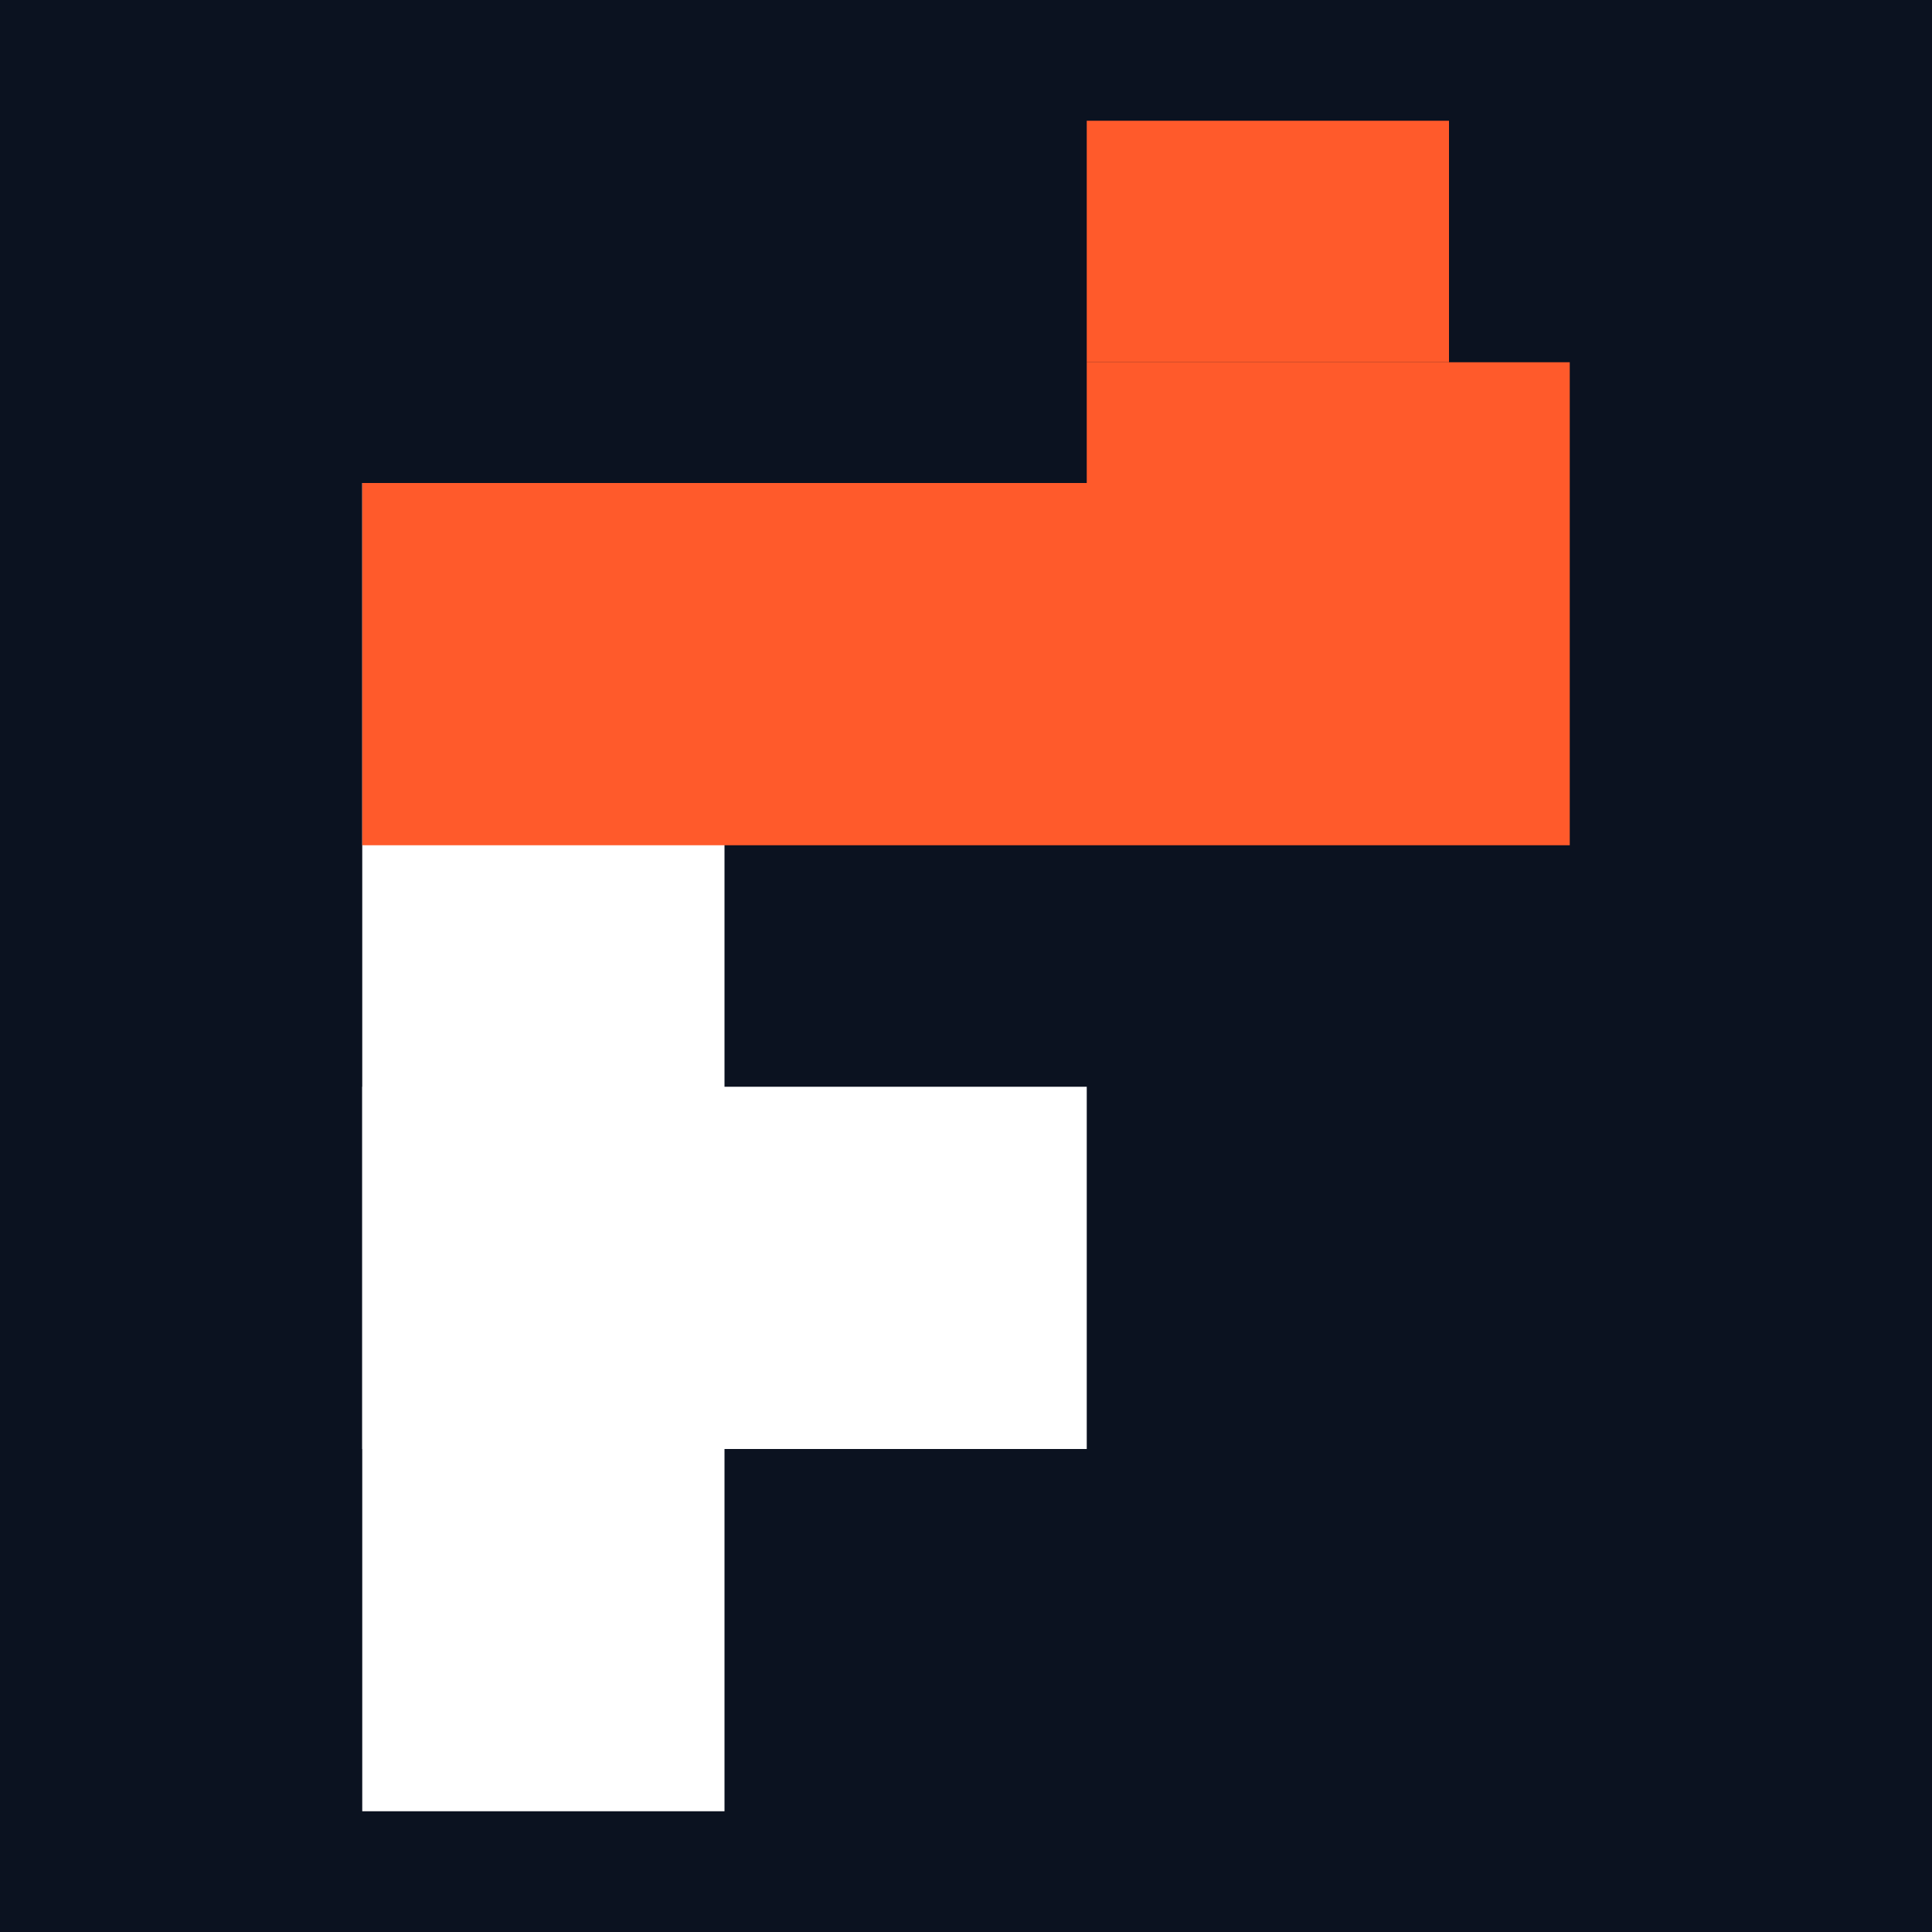
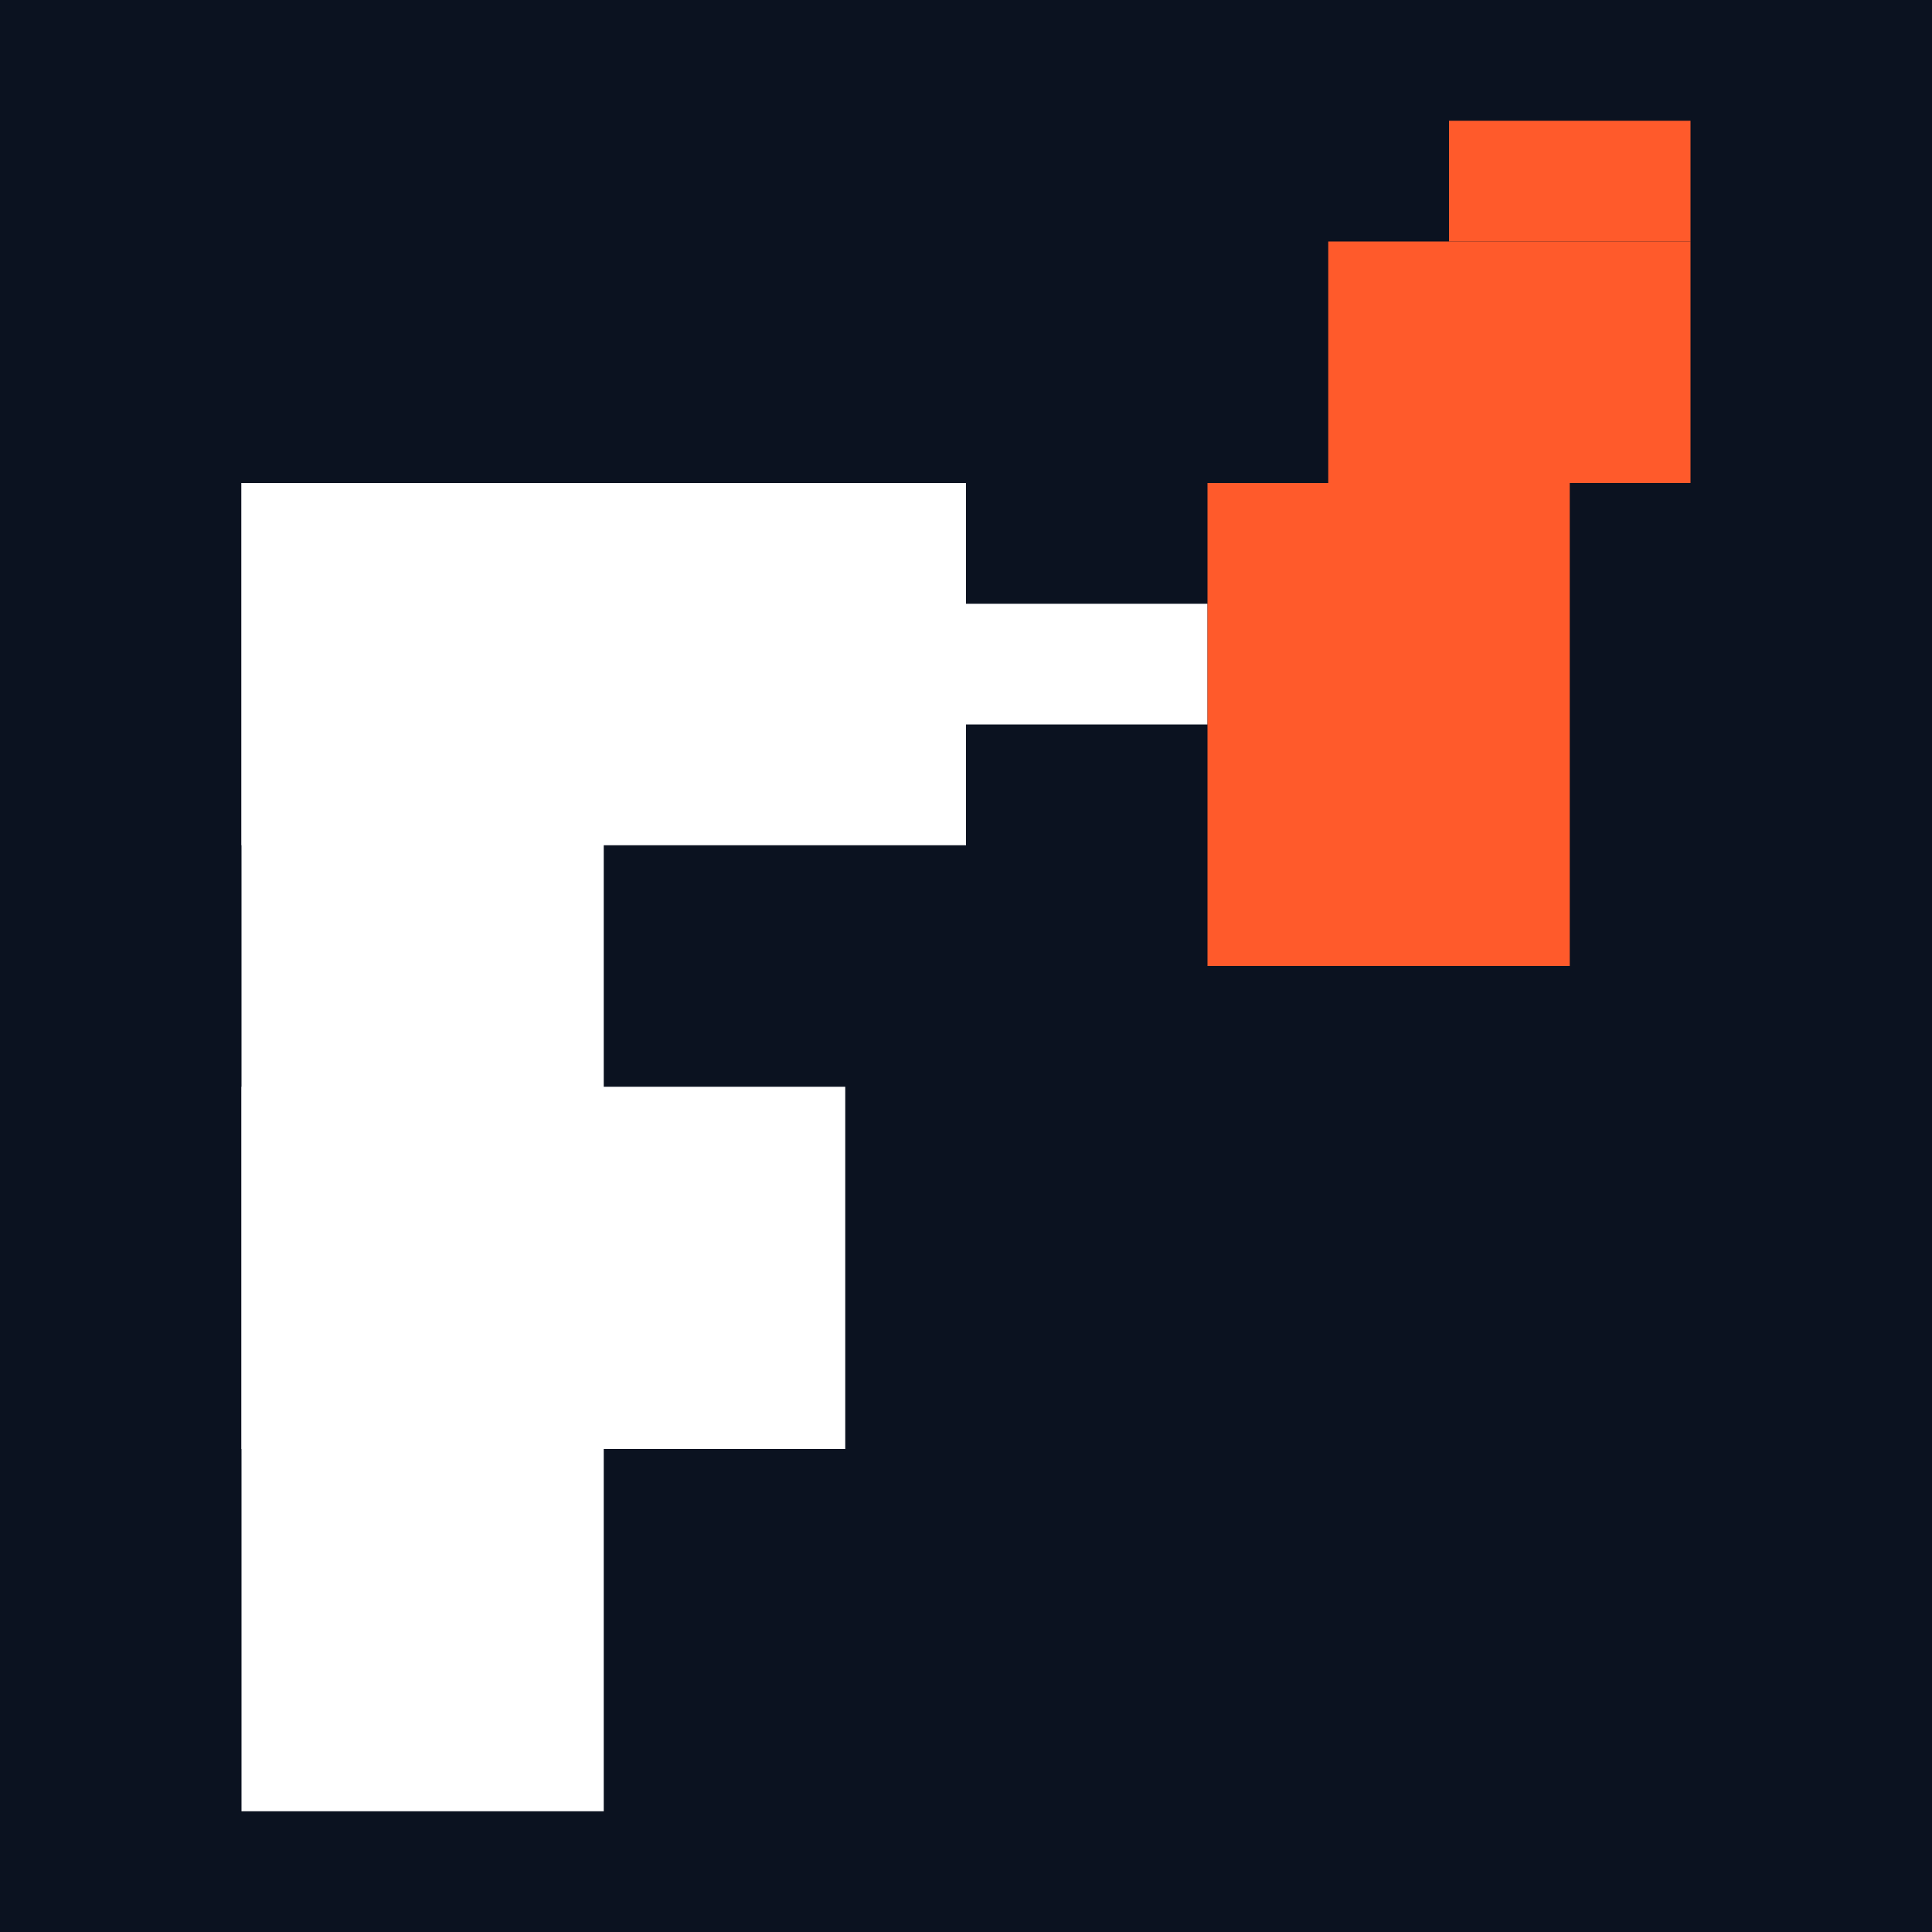
<svg xmlns="http://www.w3.org/2000/svg" viewBox="0 0 16 16" role="img" aria-label="Fireup">
  <rect width="16" height="16" fill="#0B1220" />
-   <rect x="3" y="4" width="3" height="11" fill="#FFFFFF" />
-   <rect x="3" y="9" width="6" height="3" fill="#FFFFFF" />
-   <rect x="3" y="4" width="10" height="3" fill="#FF5A2B" />
-   <rect x="9" y="3" width="4" height="1" fill="#FF5A2B" />
-   <rect x="9" y="1" width="3" height="2" fill="#FF5A2B" />
+   <rect x="2" y="4" width="3" height="11" fill="#FFFFFF" />
+   <rect x="2" y="4" width="6" height="3" fill="#FFFFFF" />
+   <rect x="2" y="9" width="5" height="3" fill="#FFFFFF" />
+   <rect x="8" y="5" width="2" height="1" fill="#FFFFFF" />
+   <rect x="10" y="4" width="3" height="4" fill="#FF5A2B" />
+   <rect x="11" y="2" width="3" height="2" fill="#FF5A2B" />
+   <rect x="12" y="1" width="2" height="1" fill="#FF5A2B" />
</svg>
